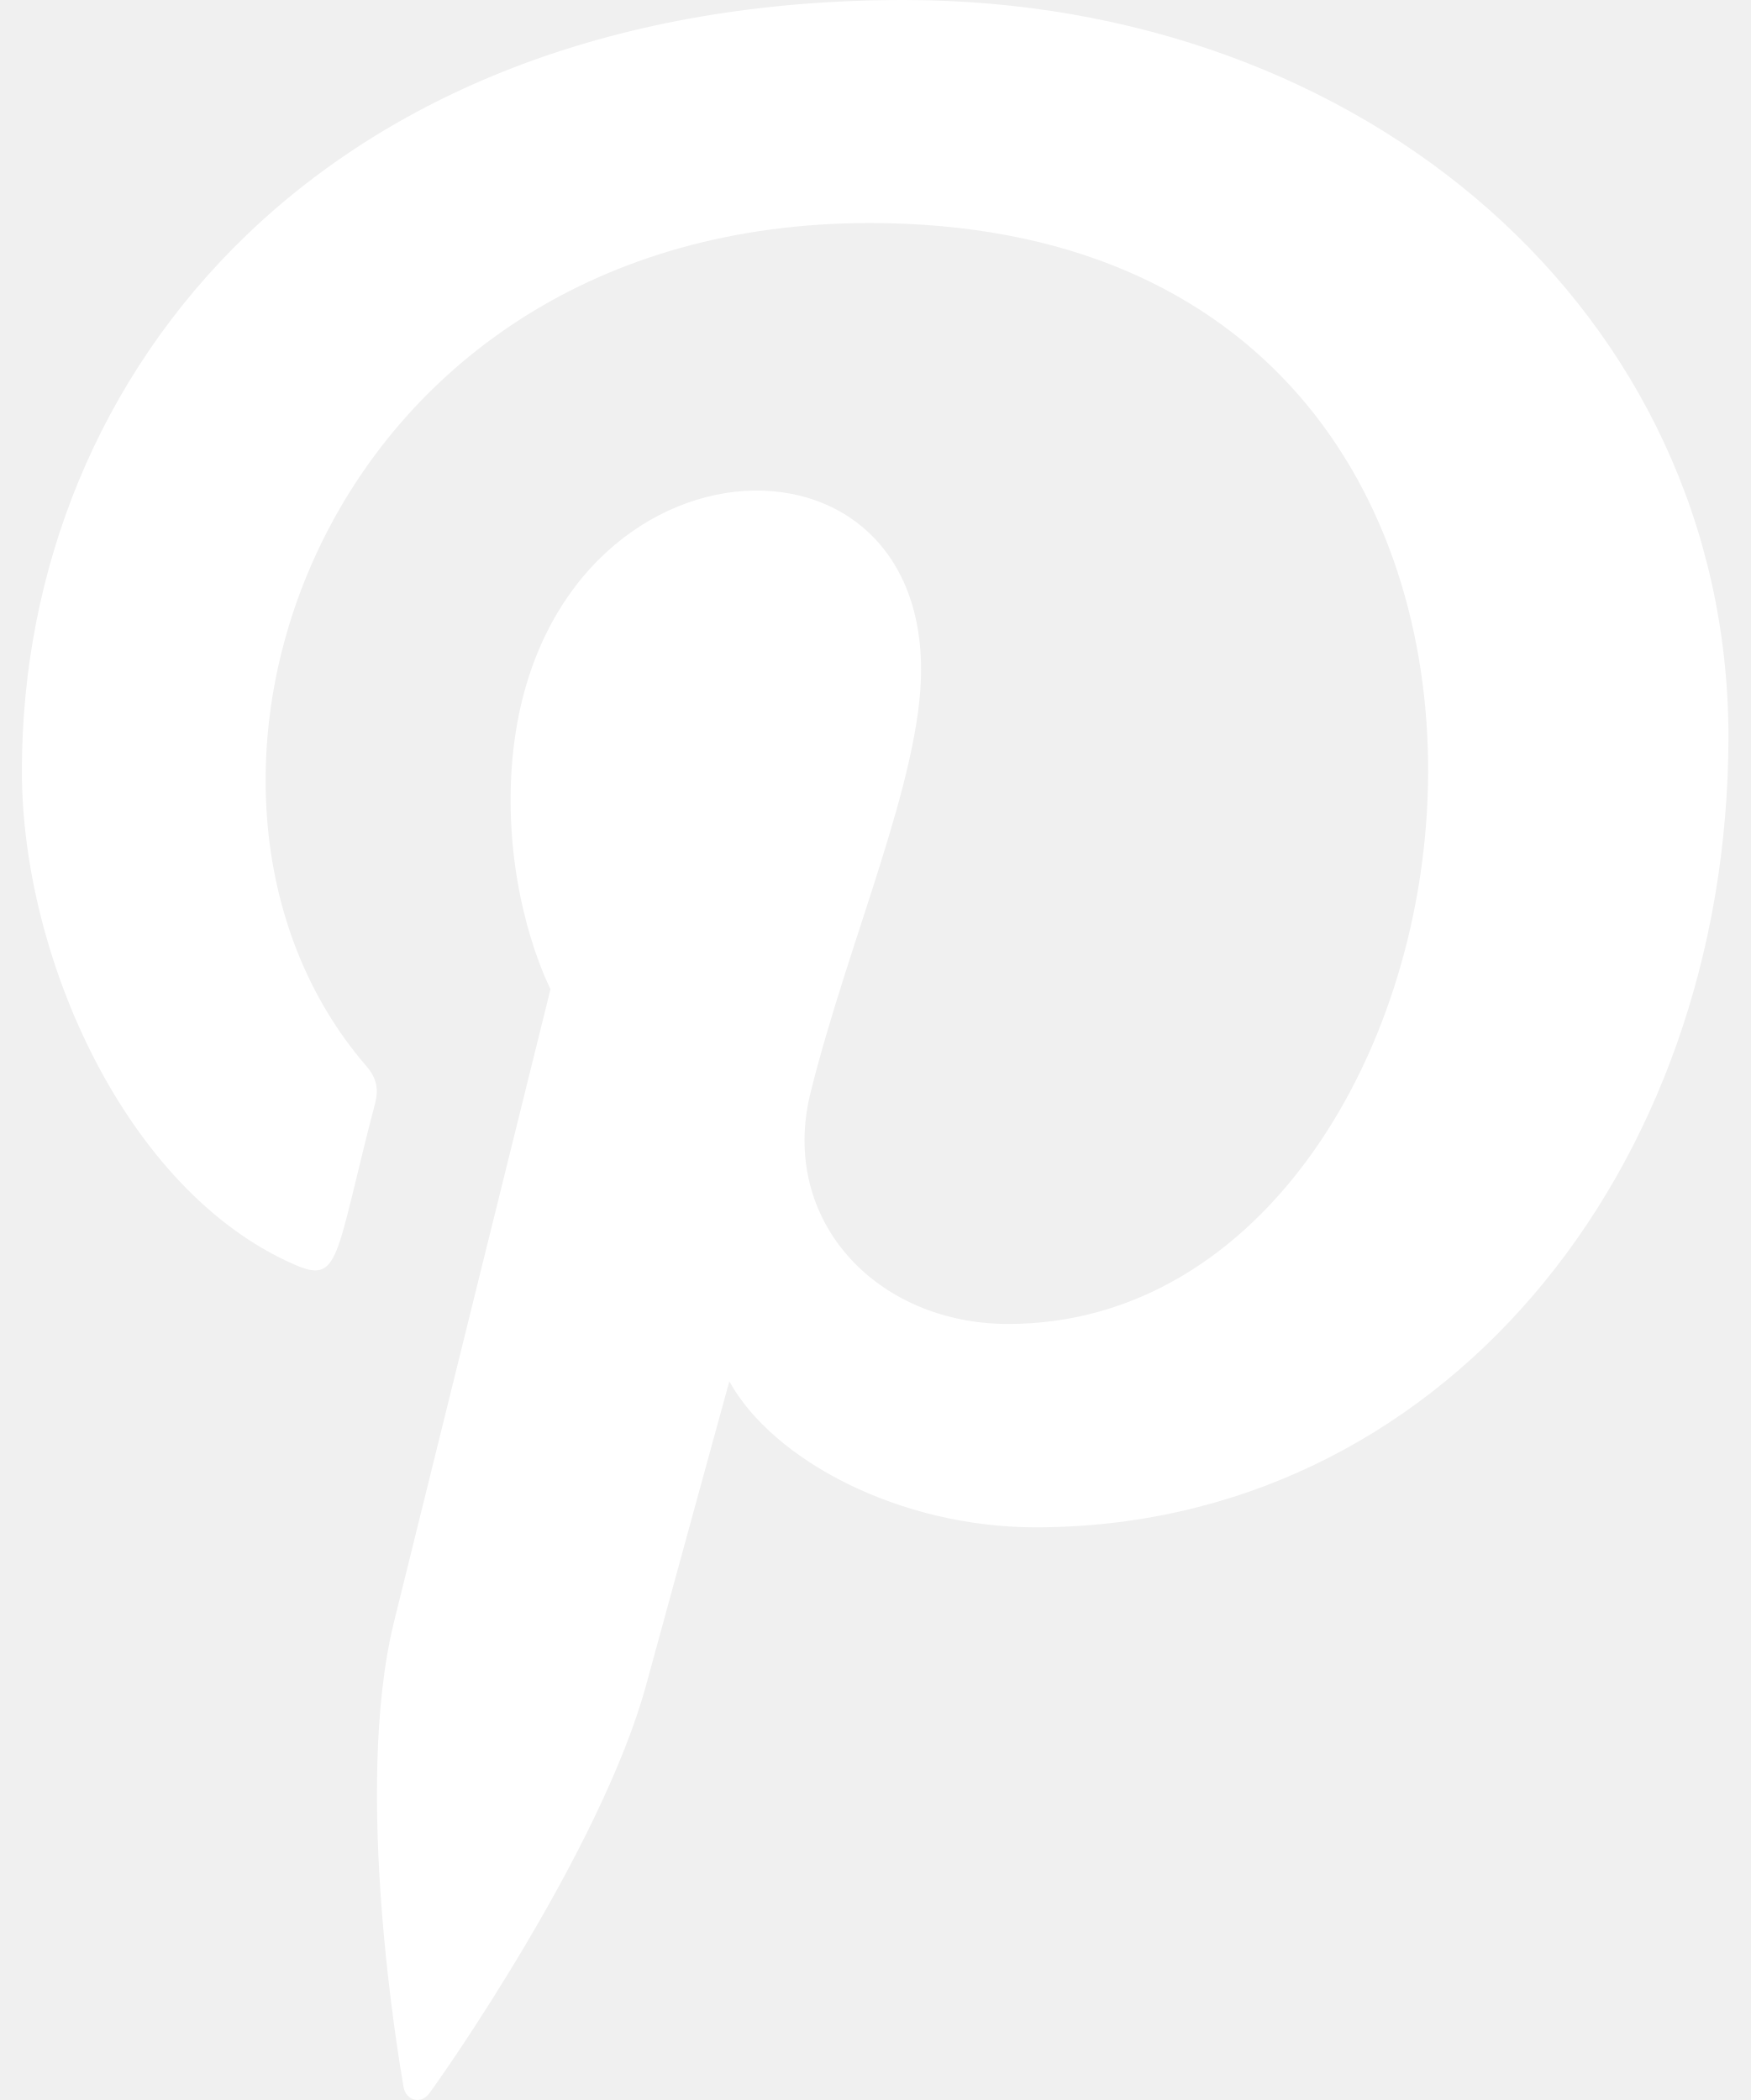
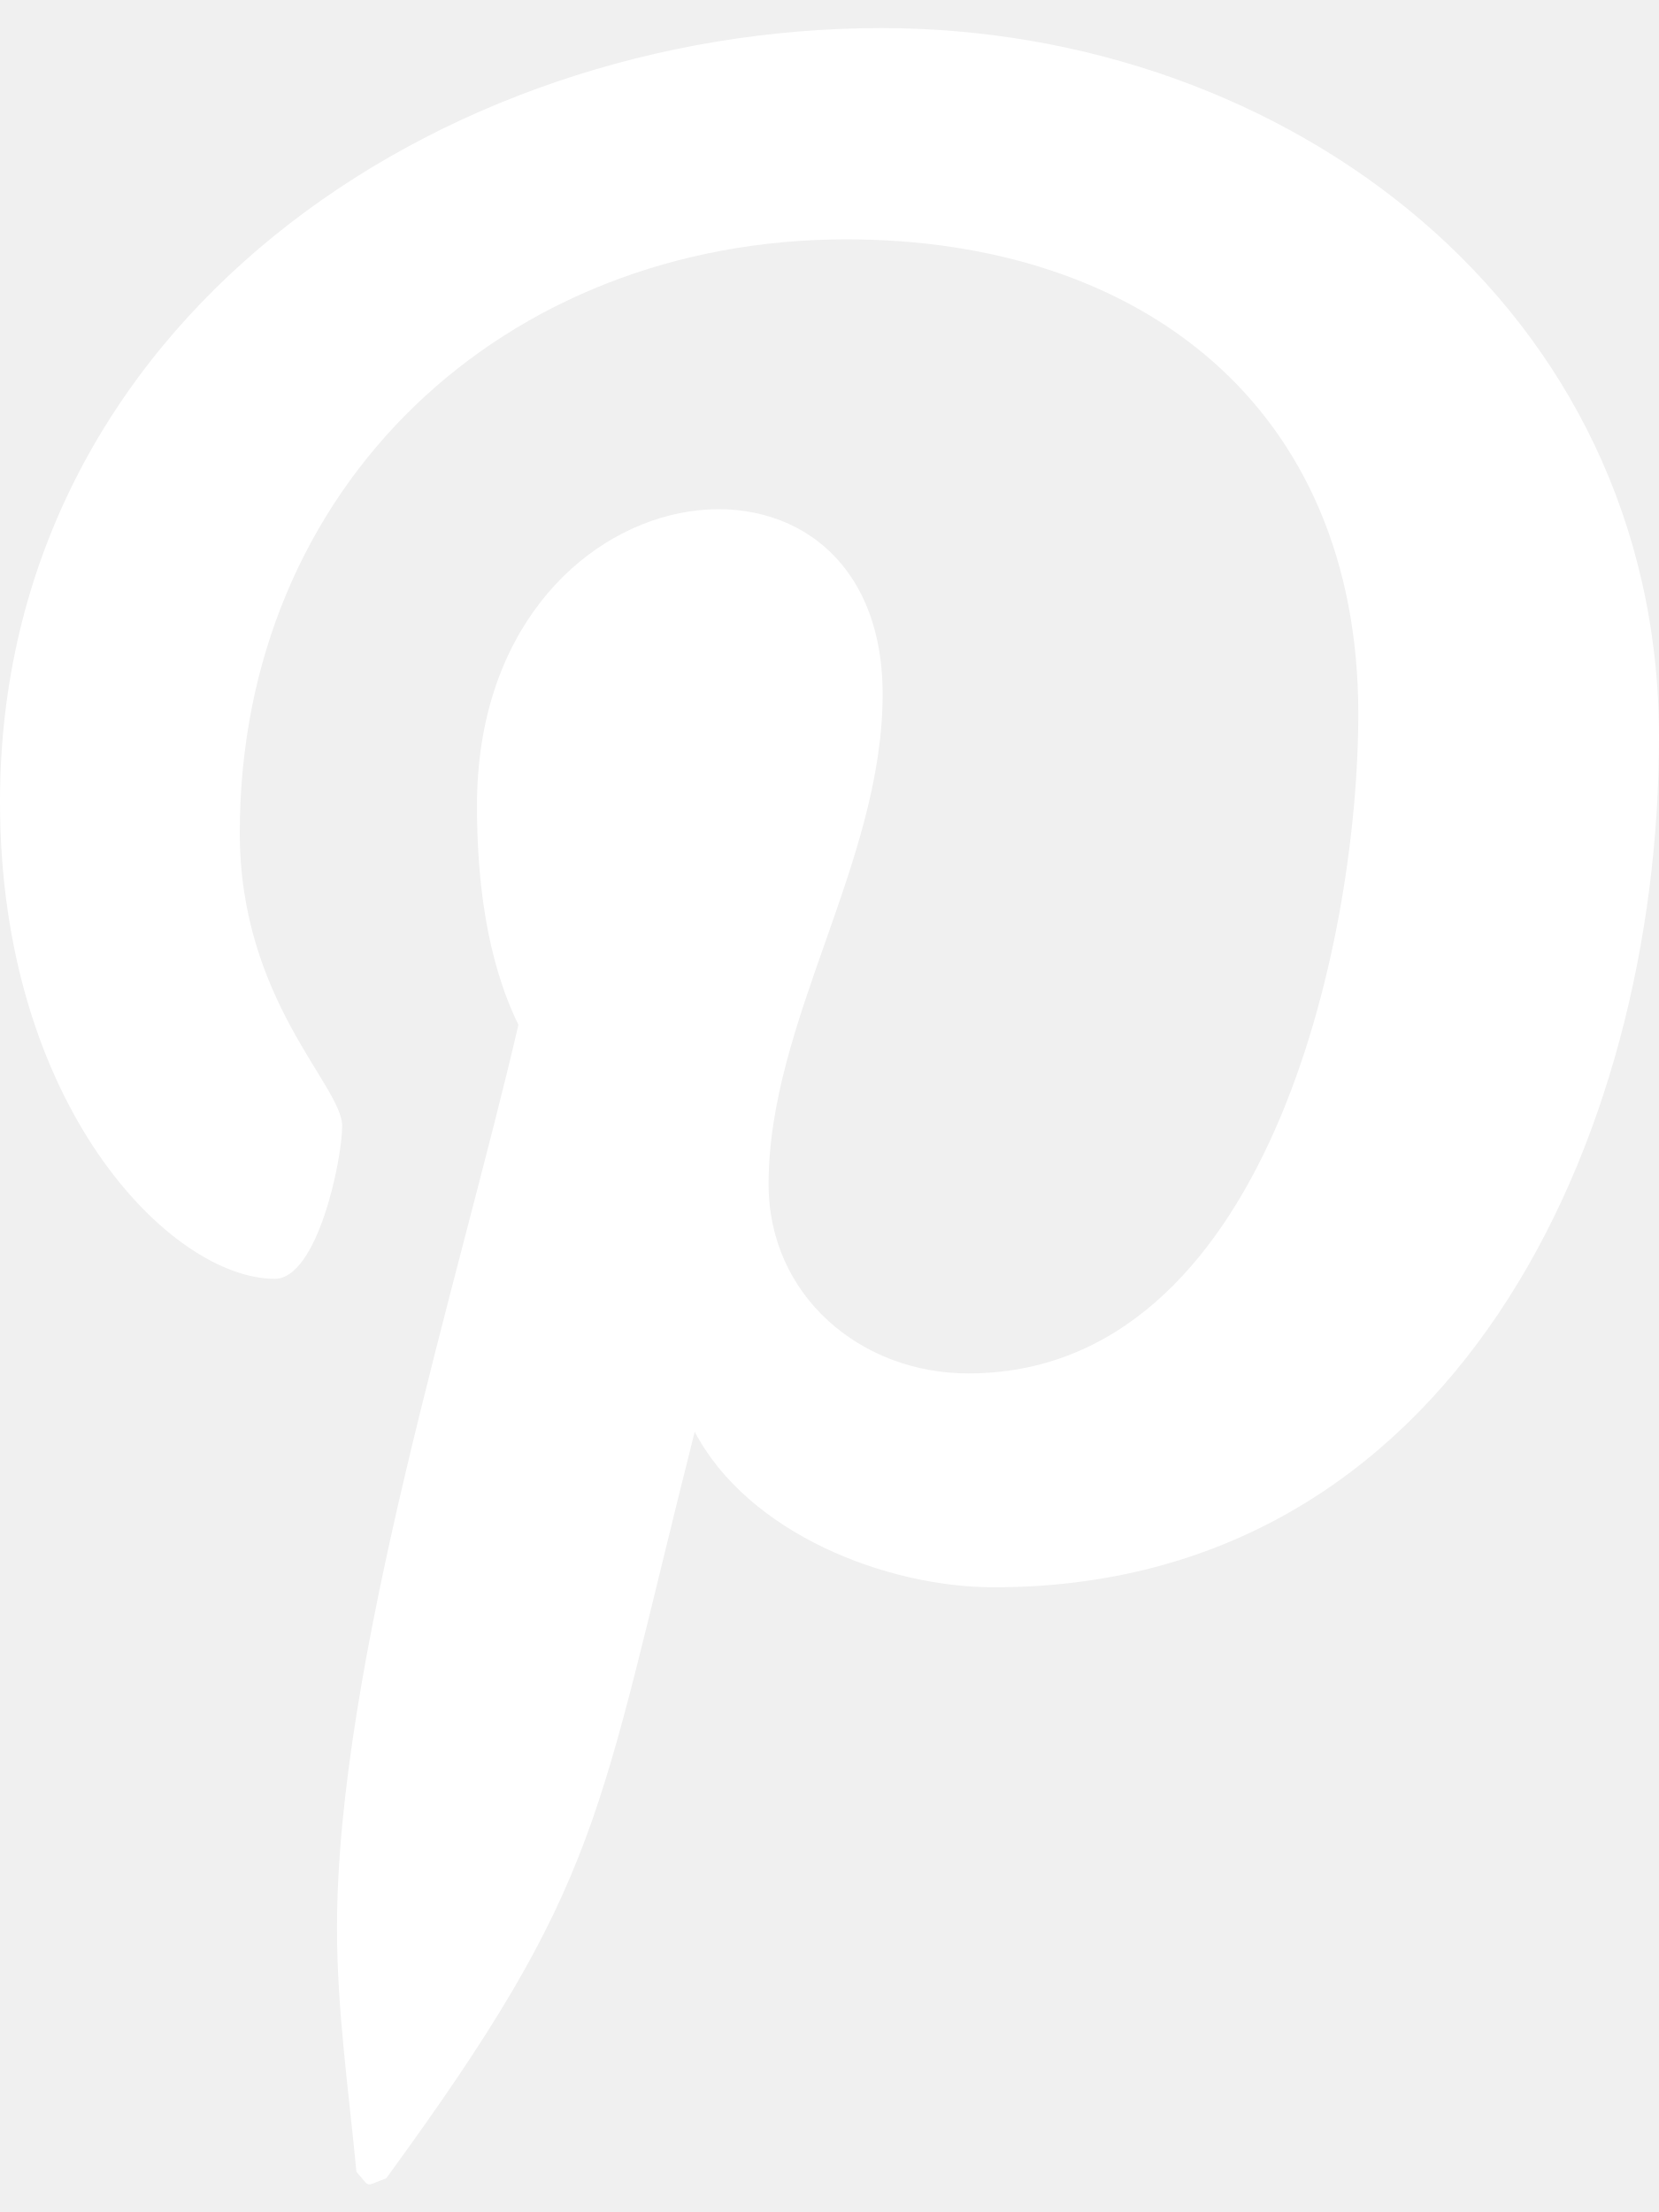
- <svg xmlns="http://www.w3.org/2000/svg" width="20" height="24" viewBox="0 0 20 24" fill="none">
-   <path d="M10.326 0C3.747 0.001 0.25 4.216 0.25 8.812C0.25 10.943 1.441 13.602 3.348 14.445C3.892 14.69 3.82 14.391 4.288 12.601C4.325 12.452 4.306 12.323 4.186 12.184C1.46 9.031 3.654 2.549 9.937 2.549C19.03 2.549 17.331 15.131 11.519 15.131C10.021 15.131 8.905 13.955 9.258 12.5C9.686 10.767 10.524 8.904 10.524 7.655C10.524 4.507 5.834 4.974 5.834 9.145C5.834 10.434 6.29 11.304 6.29 11.304C6.29 11.304 4.781 17.4 4.501 18.539C4.027 20.467 4.565 23.588 4.612 23.857C4.641 24.005 4.807 24.052 4.9 23.93C5.049 23.735 6.873 21.133 7.384 19.252C7.57 18.567 8.333 15.787 8.333 15.787C8.836 16.695 10.286 17.455 11.831 17.455C16.427 17.455 19.749 13.415 19.749 8.402C19.733 3.596 15.62 0 10.326 0V0Z" fill="white" />
+ <svg xmlns="http://www.w3.org/2000/svg" aria-hidden="true" focusable="false" data-prefix="fab" data-icon="pinterest-p" class="svg-inline--fa fa-pinterest-p fa-w-12" role="img" viewBox="0 0 384 512">
+   <path fill="#fff" d="M204 6.5C101.4 6.5 0 74.9 0 185.6 0 256 39.6 296 63.6 296c9.9 0 15.6-27.6 15.6-35.4 0-9.3-23.7-29.1-23.7-67.8 0-80.4 61.2-137.4 140.4-137.4 68.1 0 118.5 38.7 118.5 109.8 0 53.1-21.3 152.7-90.3 152.7-24.9 0-46.2-18-46.2-43.8 0-37.8 26.4-74.4 26.4-113.4 0-66.2-93.9-54.2-93.9 25.8 0 16.8 2.1 35.4 9.6 50.7-13.8 59.4-42 147.9-42 209.1 0 18.9 2.7 37.5 4.5 56.4 3.4 3.8 1.7 3.4 6.9 1.5 50.4-69 48.6-82.5 71.4-172.8 12.3 23.4 44.1 36 69.3 36 106.2 0 153.9-103.5 153.9-196.8C384 71.3 298.2 6.5 204 6.5z" />
</svg>
